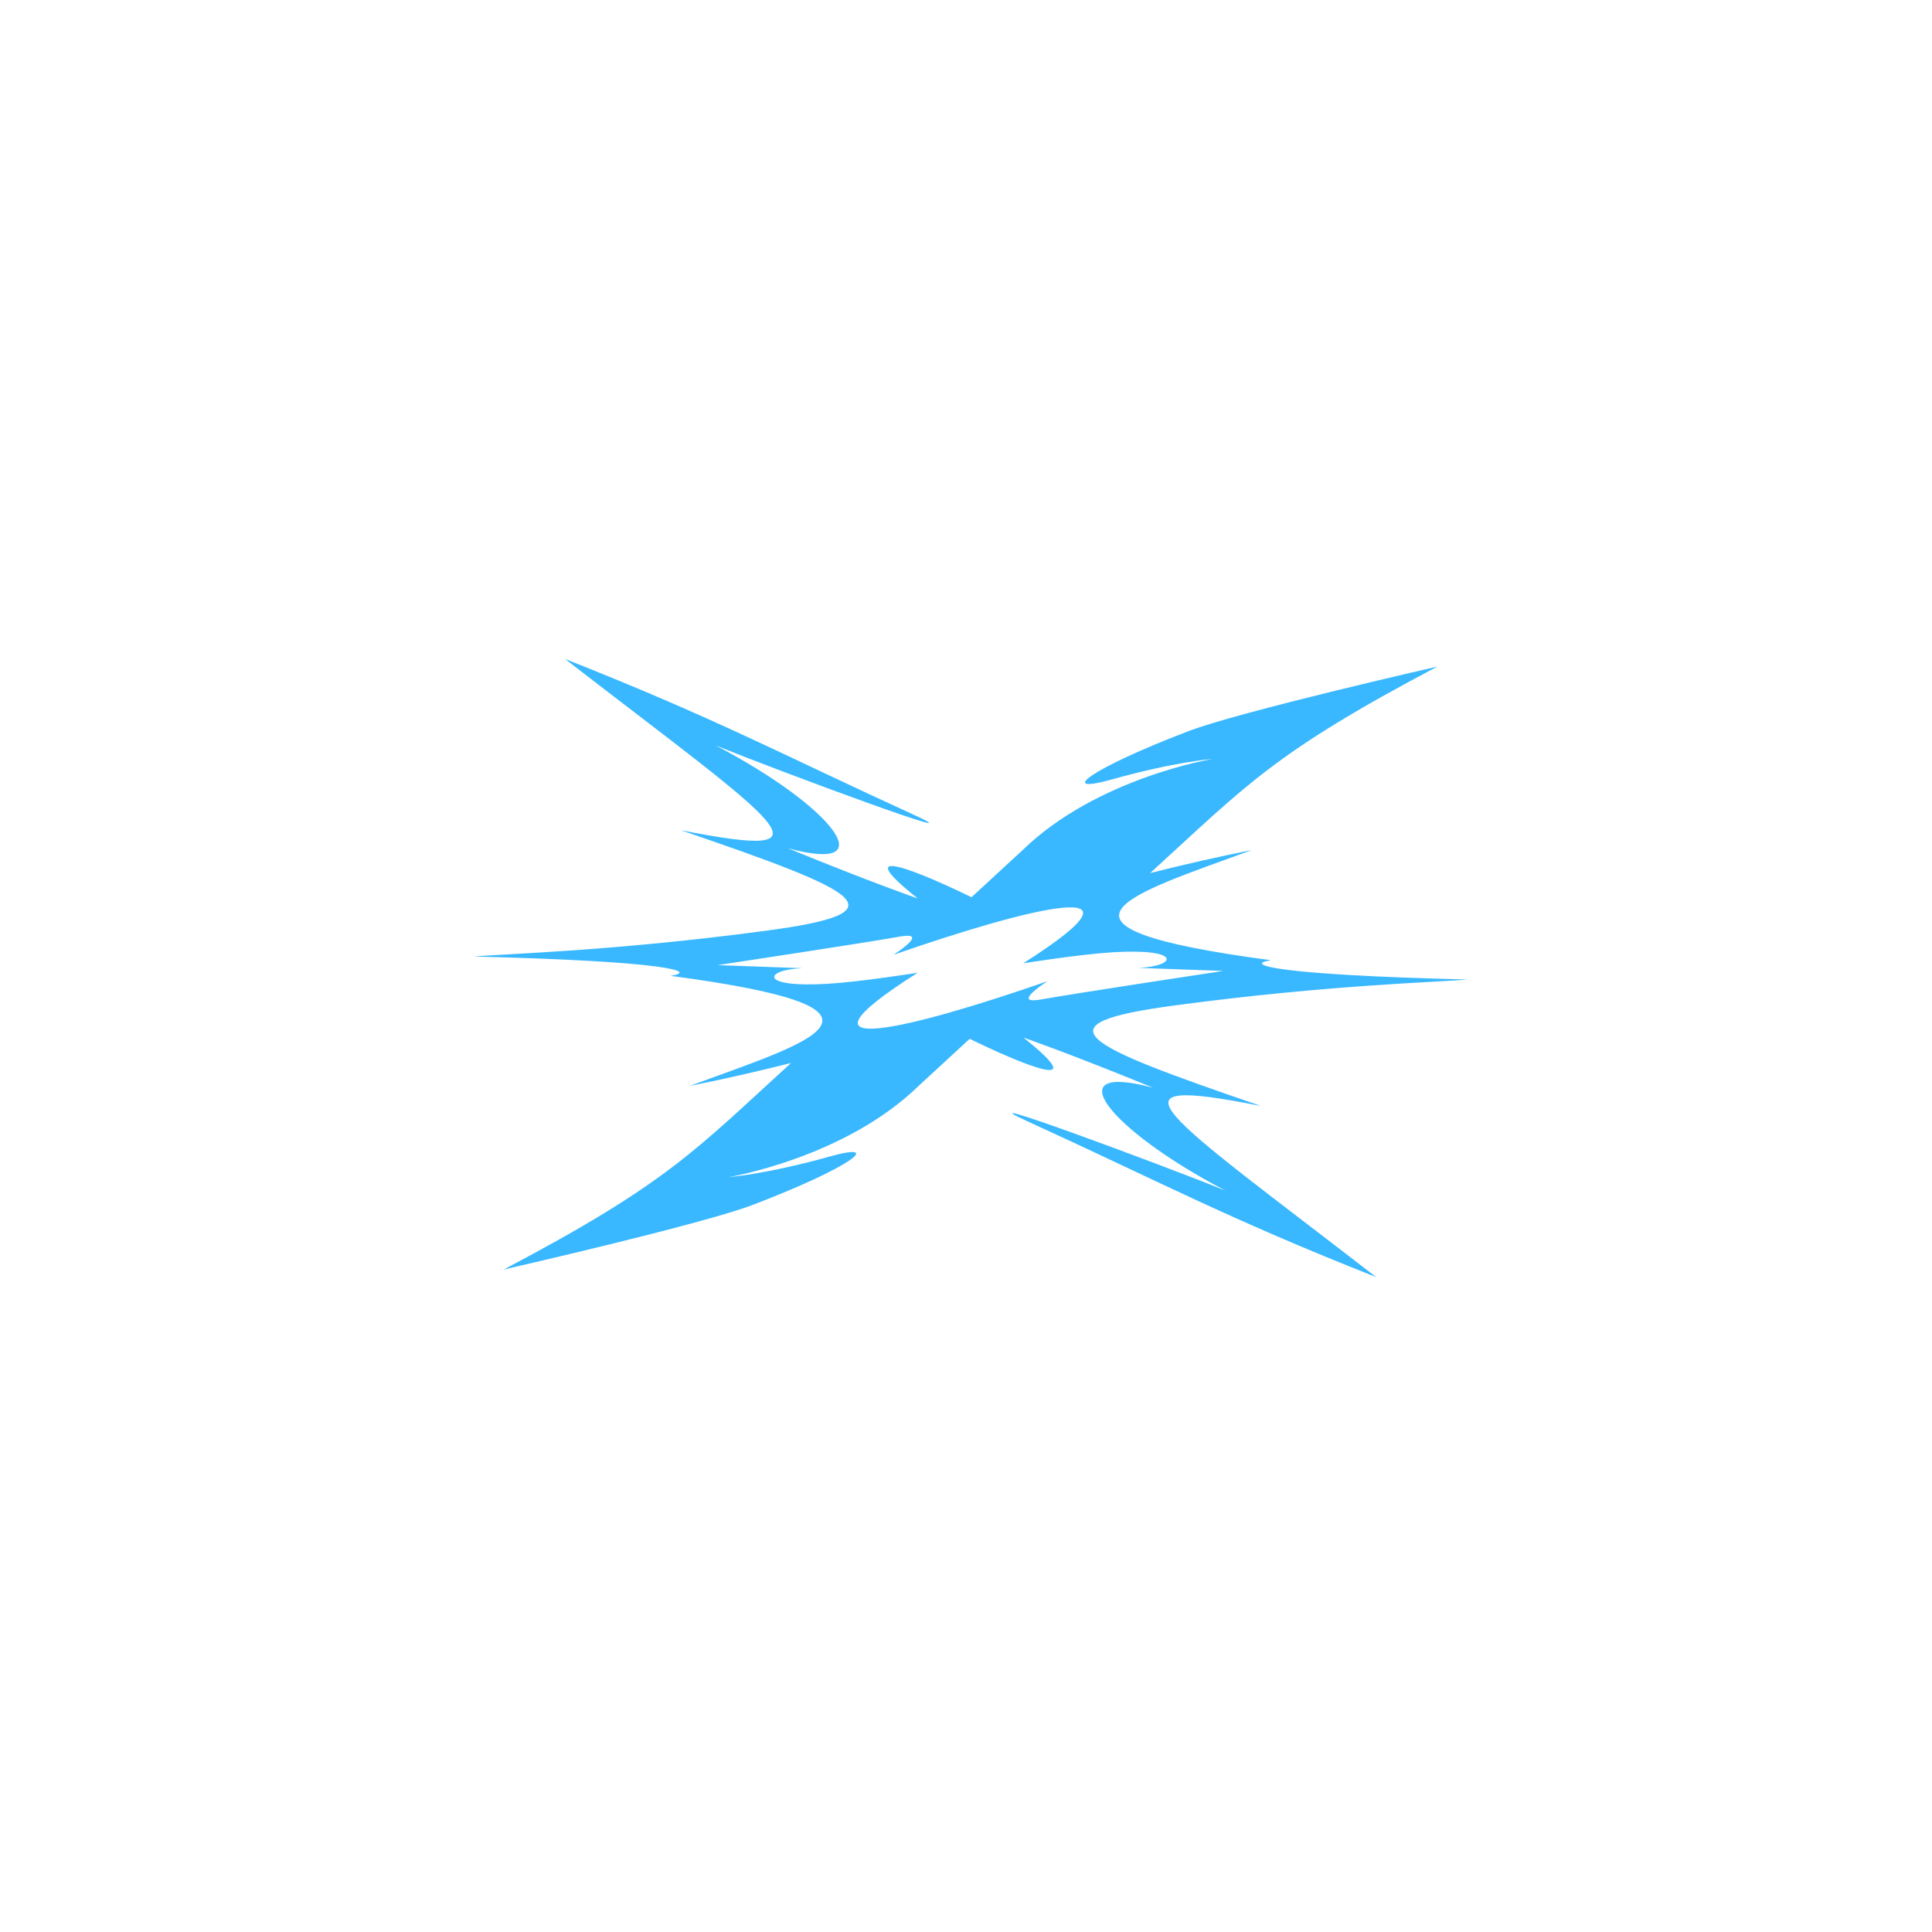
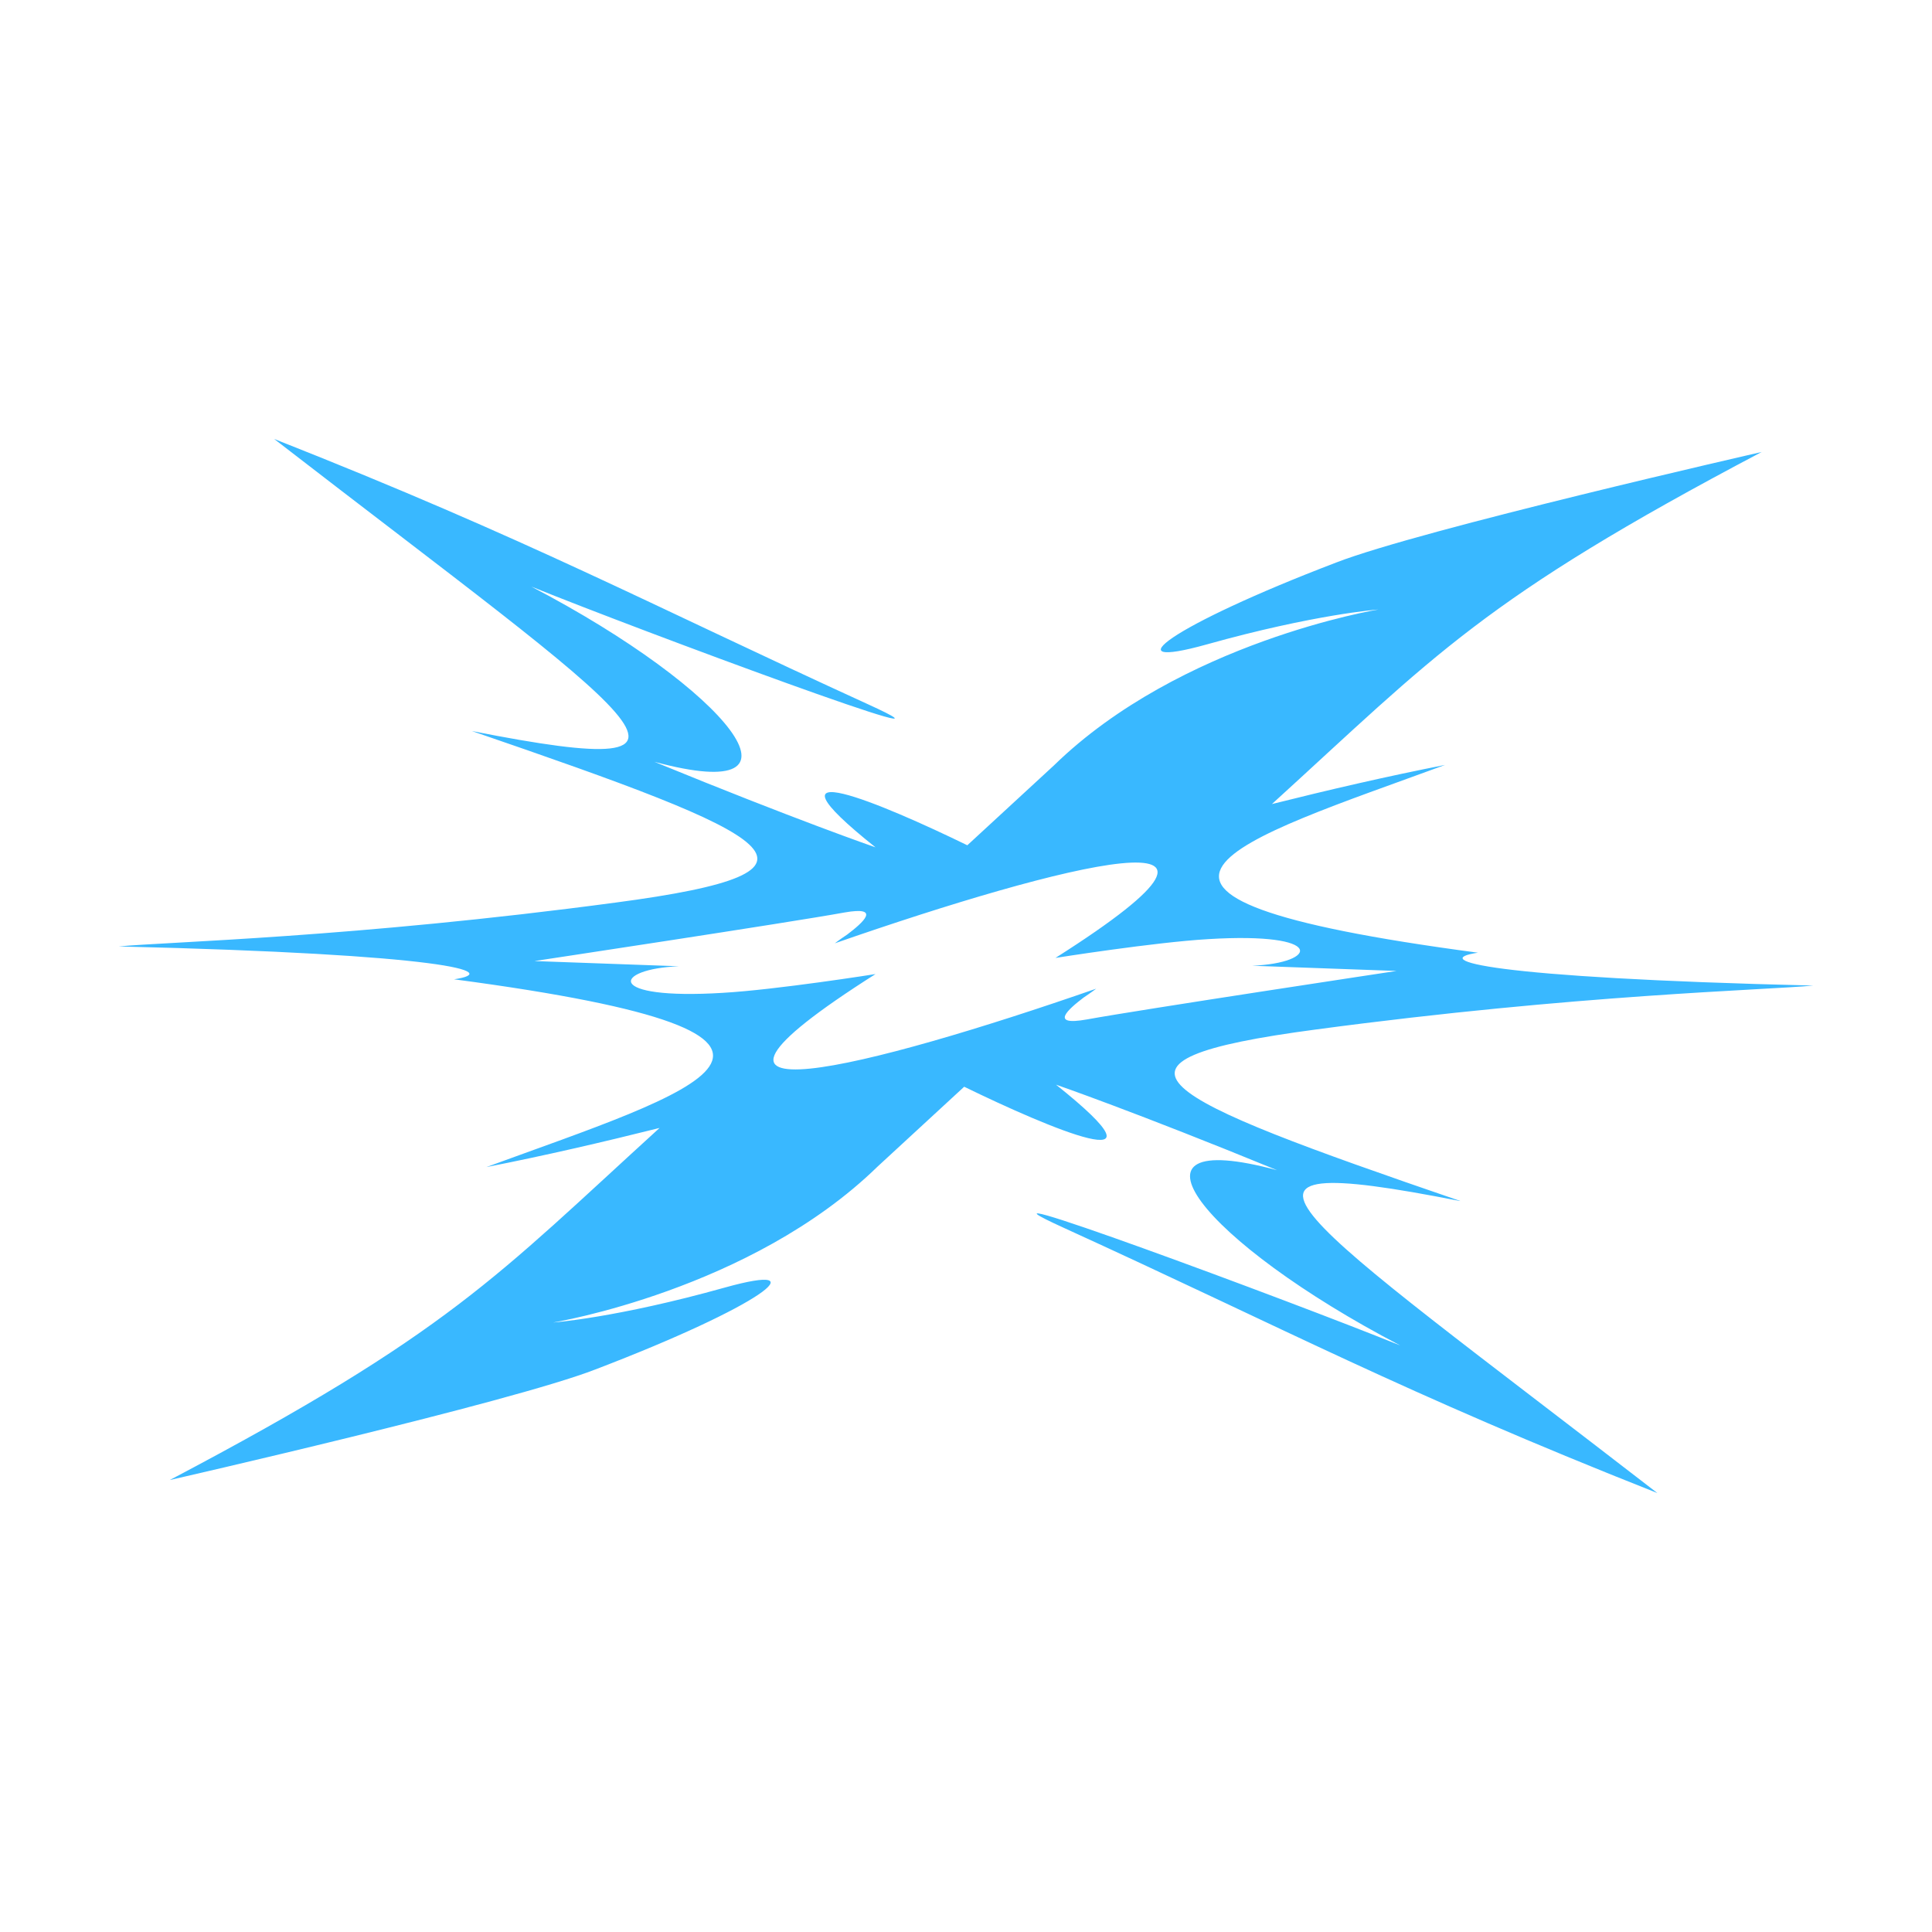
- <svg xmlns="http://www.w3.org/2000/svg" width="100" height="100" viewBox="0 0 100 100" fill="none">
+ <svg xmlns="http://www.w3.org/2000/svg" width="100%" height="100%" viewBox="20.92 20.78 58.65 58.65" fill="none">
  <path d="M65.248 57.238C55.922 54.04 53.578 52.995 60.894 52.029C68.826 50.968 74.463 50.841 75.967 50.699C66.04 50.461 64.298 49.923 65.786 49.701C52.66 47.959 58.582 46.281 64.789 44.001C63.015 44.349 61.242 44.761 59.532 45.189C64.504 40.66 65.897 38.982 74.4 34.501C74.4 34.501 64.044 36.86 61.479 37.858C56.428 39.789 54.655 41.151 57.553 40.343C60.83 39.425 62.762 39.283 62.762 39.283C62.762 39.283 56.761 40.264 52.913 44.017L50.285 46.44C47.72 45.189 43.746 43.51 47.498 46.503C47.498 46.503 45.107 45.679 40.785 43.906C45.883 45.284 43.049 41.721 37.048 38.586C40.373 39.932 51.14 43.922 47.245 42.148C40.595 39.108 37.032 37.177 29.242 34.105C40.405 42.734 43.682 44.634 35.243 42.972C44.569 46.17 46.912 47.215 39.597 48.181C31.665 49.242 26.028 49.369 24.523 49.511C34.451 49.749 36.193 50.287 34.705 50.509C47.831 52.251 41.909 53.929 35.686 56.209C37.46 55.861 39.233 55.449 40.943 55.021C35.971 59.55 34.578 61.228 26.075 65.709C26.075 65.709 36.43 63.35 38.995 62.352C44.046 60.421 45.82 59.059 42.922 59.867C39.645 60.785 37.713 60.927 37.713 60.927C37.713 60.927 43.714 59.946 47.562 56.193L50.19 53.77C52.755 55.021 56.729 56.7 52.977 53.707C52.977 53.707 55.368 54.531 59.69 56.304C54.592 54.926 57.426 58.489 63.427 61.624C60.102 60.278 49.335 56.288 53.23 58.061C59.896 61.102 63.459 63.033 71.233 66.105C60.07 57.476 56.793 55.575 65.232 57.238H65.248ZM53.816 51.063C54.053 50.905 54.196 50.794 54.196 50.794C47.324 53.185 40.136 55.021 47.498 50.35C47.498 50.35 44.506 50.825 42.859 50.92C39.249 51.142 39.534 50.192 41.529 50.113L37.143 49.955C37.143 49.955 44.901 48.783 46.548 48.482C47.704 48.276 47.102 48.799 46.643 49.147C46.406 49.305 46.263 49.416 46.263 49.416C53.135 47.025 60.324 45.189 52.961 49.86C52.961 49.86 55.953 49.385 57.6 49.289C61.21 49.068 60.925 50.018 58.93 50.097L63.316 50.255C63.316 50.255 55.558 51.427 53.911 51.728C52.755 51.934 53.357 51.411 53.816 51.063Z" fill="#39B8FF" />
</svg>
